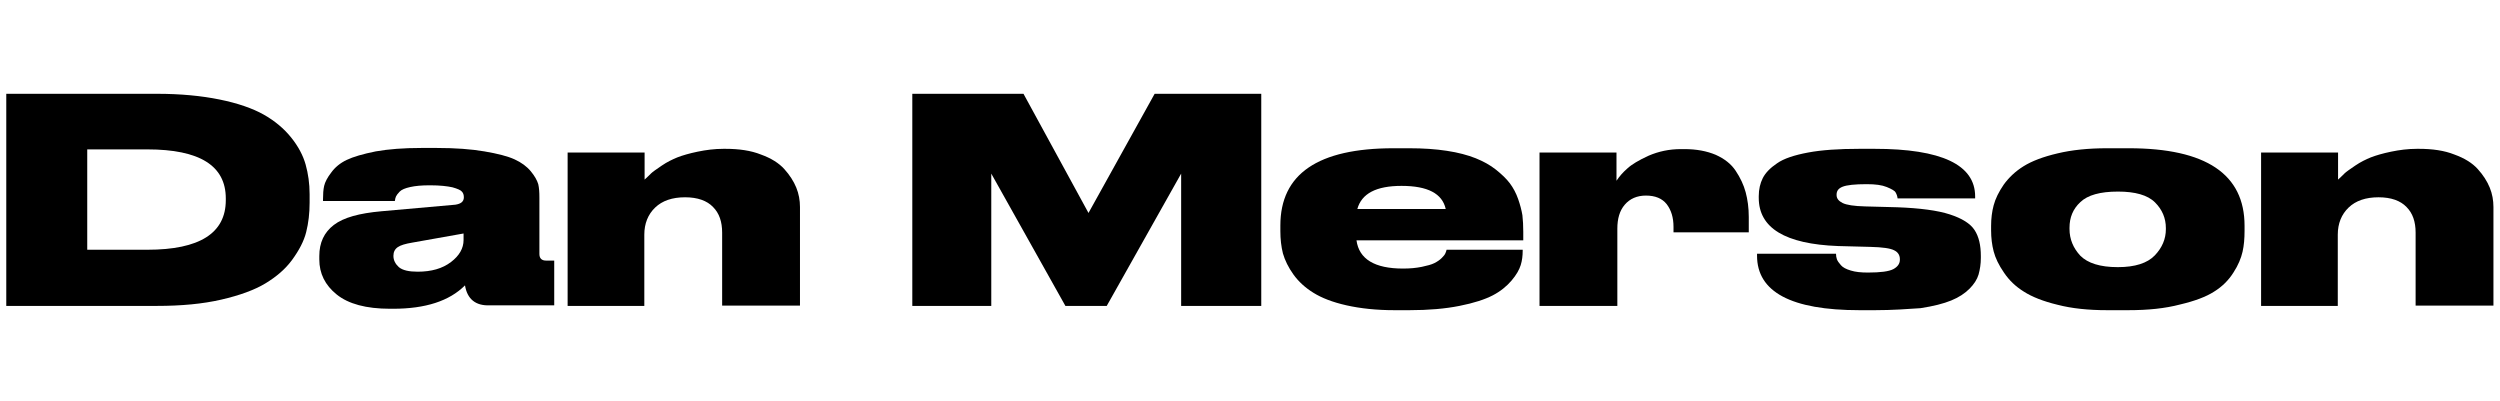
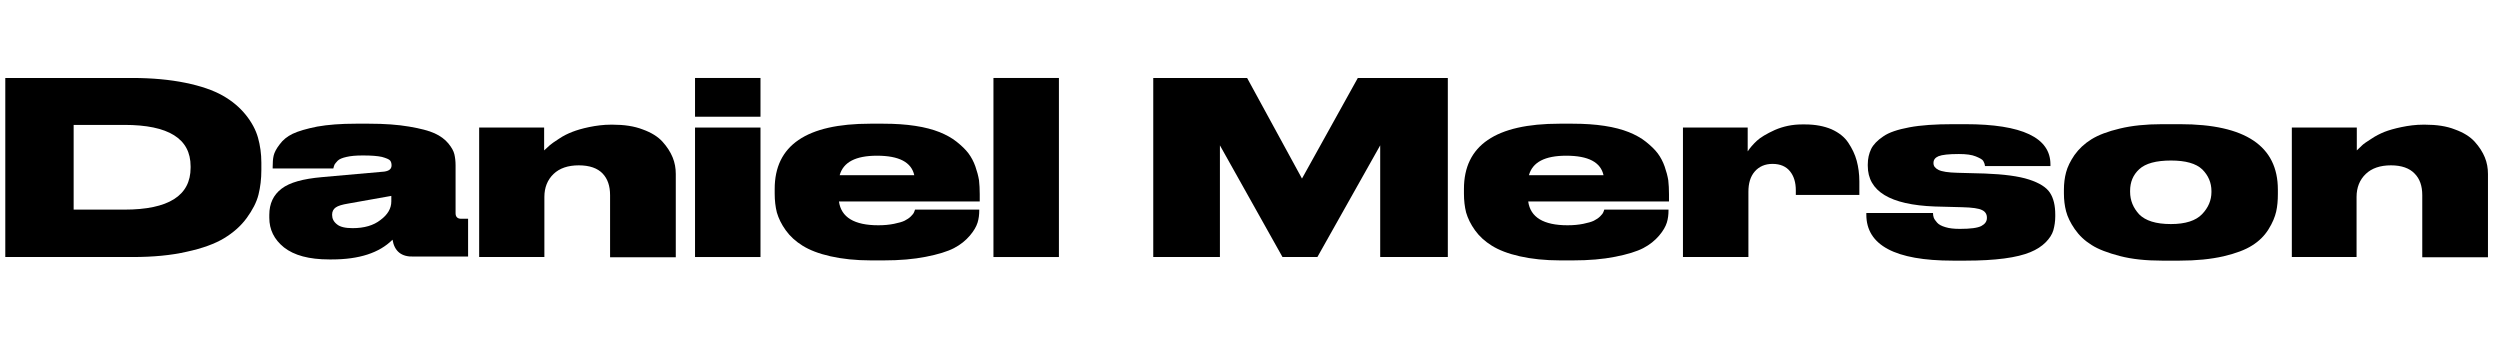
- <svg xmlns="http://www.w3.org/2000/svg" version="1.1" id="Layer_1" x="0px" y="0px" viewBox="0 0 876.9 140.6" style="enable-background:new 0 0 876.9 140.6;" xml:space="preserve">
+ <svg xmlns="http://www.w3.org/2000/svg" version="1.1" id="Layer_1" x="0px" y="0px" viewBox="0 0 1038.8 140.6" style="enable-background:new 0 0 1038.8 140.6;" xml:space="preserve">
  <g>
-     <path d="M2.2,107.3V32.9H55c8.3,0,15.6,0.7,22,2c6.4,1.3,11.6,3.1,15.5,5.3c3.9,2.2,7.1,4.9,9.6,8c2.5,3.1,4.2,6.3,5.1,9.5   c0.9,3.2,1.4,6.7,1.4,10.4v3c0,3.7-0.4,7.1-1.2,10.3c-0.8,3.2-2.5,6.4-4.9,9.7c-2.4,3.3-5.6,6-9.4,8.3c-3.8,2.3-9,4.2-15.5,5.7   c-6.5,1.5-14,2.2-22.5,2.2H2.2z M30.6,52.4v35.2h21.1c18.3,0,27.5-5.8,27.5-17.4v-0.6c0-11.5-9.2-17.2-27.5-17.2H30.6z" />
-     <path d="M163.1,100.1c-5.5,5.5-13.9,8.2-25.2,8.2h-1.1c-8.4,0-14.6-1.7-18.7-5c-4.1-3.3-6.1-7.4-6.1-12.3v-1.2   c0-4.7,1.7-8.3,5.1-10.9c3.4-2.6,8.9-4.1,16.7-4.8l25.9-2.3c2-0.3,3-1.1,3-2.6c0-0.8-0.2-1.5-0.7-2c-0.4-0.5-1.5-1-3.3-1.5   c-1.8-0.4-4.4-0.7-7.7-0.7h-0.4c-2.7,0-4.9,0.2-6.7,0.6c-1.8,0.4-3,0.9-3.7,1.6c-0.7,0.7-1.1,1.3-1.3,1.7c-0.2,0.4-0.3,0.9-0.4,1.6   h-25.2v-0.6c0-1.8,0.1-3.4,0.4-4.7c0.3-1.3,1.1-2.9,2.5-4.7c1.3-1.8,3.1-3.3,5.4-4.4c2.3-1.1,5.7-2.1,10.2-3   c4.5-0.8,9.8-1.2,15.9-1.2h5.6c6.4,0,11.9,0.4,16.6,1.2c4.7,0.8,8.2,1.7,10.6,2.8c2.4,1.1,4.3,2.5,5.7,4.2c1.4,1.7,2.2,3.2,2.6,4.5   c0.3,1.3,0.4,2.8,0.4,4.6v19.9c0,1.5,0.8,2.3,2.3,2.3h2.9v15.7h-22.6C166.8,107.3,163.9,104.9,163.1,100.1z M162.6,84.2v-2.3   l-18,3.2c-2.4,0.4-4.1,0.9-5.1,1.6c-1,0.7-1.5,1.7-1.5,3v0.1c0,1.5,0.7,2.8,1.9,3.9c1.3,1.1,3.5,1.6,6.6,1.6   c4.8,0,8.7-1.1,11.7-3.4C161.1,89.7,162.6,87.1,162.6,84.2z" />
-     <path d="M199.1,107.3V53.5h27V63c1-0.9,1.8-1.7,2.3-2.2s1.8-1.4,3.7-2.7c1.9-1.3,3.8-2.2,5.5-2.9c1.8-0.7,4.2-1.4,7.1-2   c2.9-0.6,5.9-1,9.1-1h0.6c4.8,0,9,0.6,12.5,2c3.6,1.3,6.3,3,8.2,5.1c1.9,2.1,3.3,4.3,4.2,6.5c0.9,2.2,1.3,4.5,1.3,6.8v34.6h-27.3   V81.6c0-3.8-1-6.8-3.2-9c-2.1-2.2-5.4-3.4-9.8-3.4c-4.5,0-8,1.2-10.5,3.6c-2.5,2.4-3.8,5.6-3.8,9.5v25H199.1z" />
-     <path d="M320,107.3V32.9h39l22.8,41.8L405,32.9h37.4v74.4h-28.1V60.9l-26.1,46.4h-14.5l-26-46.4v46.4H320z" />
-     <path d="M534.1,87.7v0.2c0,1.8-0.2,3.5-0.7,5.1c-0.5,1.6-1.5,3.4-3.2,5.4c-1.7,2-3.9,3.8-6.6,5.2c-2.7,1.4-6.6,2.7-11.7,3.7   c-5,1-10.9,1.5-17.5,1.5h-5.3c-6.3,0-11.9-0.6-16.8-1.7c-4.9-1.1-8.7-2.6-11.6-4.4c-2.9-1.8-5.2-3.9-7-6.4s-3-5-3.7-7.4   c-0.6-2.4-0.9-5-0.9-7.8v-2c0-18.1,13.2-27.1,39.7-27.1h5.5c4.9,0,9.3,0.3,13.2,0.9c4,0.6,7.3,1.5,10.1,2.6c2.7,1.1,5.1,2.4,7.1,4   c2,1.6,3.7,3.2,4.9,4.8c1.2,1.6,2.2,3.5,2.9,5.5c0.7,2,1.2,3.9,1.5,5.7c0.2,1.8,0.3,3.7,0.3,5.8v3h-58.5c0.9,6.6,6.4,9.9,16.3,9.9   h0.1c2.4,0,4.5-0.2,6.5-0.6c1.9-0.4,3.4-0.8,4.4-1.3c1-0.5,1.9-1.1,2.6-1.8c0.7-0.7,1.1-1.2,1.3-1.7c0.2-0.4,0.3-0.8,0.4-1.2H534.1   z M491.6,65.2c-8.9,0-14,2.7-15.5,8.1h31C505.9,67.9,500.8,65.2,491.6,65.2z" />
-     <path d="M567,53.5v9.9c1-1.5,2.2-2.9,3.8-4.3c1.5-1.4,4-2.9,7.5-4.5c3.5-1.5,7.2-2.3,11.3-2.3h1.2c4.3,0,7.9,0.7,11,2   c3.1,1.4,5.4,3.2,7,5.6c1.6,2.4,2.8,4.9,3.5,7.5c0.7,2.6,1.1,5.5,1.1,8.7v5.4h-26.4v-1.9c0-3.3-0.8-5.9-2.4-8c-1.6-2-4-3-7.3-3   c-3.1,0-5.6,1.1-7.4,3.2c-1.8,2.1-2.6,4.9-2.6,8.4v27.1H540V53.5H567z" />
-     <path d="M657.7,108.8h-5.5c-23.9,0-35.9-6.4-35.9-19.1V89H644c0,0.7,0.1,1.3,0.3,1.9c0.2,0.6,0.7,1.3,1.4,2.1   c0.7,0.8,1.8,1.4,3.5,1.9c1.6,0.5,3.6,0.7,5.9,0.7h0.2c4.3,0,7.3-0.4,8.8-1.2c1.5-0.8,2.3-1.9,2.3-3.3v-0.2c0-1.4-0.7-2.5-2-3.1   c-1.3-0.7-4.1-1.1-8.3-1.2l-11.4-0.3c-18.5-0.7-27.8-6.3-27.8-16.9v-0.6c0-2.4,0.5-4.5,1.4-6.3c0.9-1.8,2.6-3.6,5-5.2   c2.4-1.7,6.1-2.9,10.9-3.8c4.8-0.9,10.8-1.3,18-1.3h5.3c23.5,0,35.3,5.6,35.3,16.7v0.7h-27.2c-0.1-0.9-0.4-1.6-0.7-2.1   c-0.3-0.6-1.4-1.2-3.1-1.9c-1.7-0.7-4-1-7-1h-0.1c-4.1,0-6.9,0.3-8.4,0.9s-2.1,1.5-2.1,2.8v0.1c0,1.2,0.7,2.1,2.1,2.8   c1.4,0.7,4,1.1,7.9,1.2l11.3,0.3c7.9,0.3,14.1,1.1,18.4,2.5c4.3,1.4,7.2,3.2,8.7,5.5c1.5,2.3,2.2,5.3,2.2,9.1v0.7   c0,2.1-0.3,4-0.8,5.8c-0.5,1.7-1.6,3.4-3.2,5c-1.6,1.6-3.7,3-6.4,4.1c-2.7,1.1-6.2,2-10.8,2.7C669.1,108.4,663.8,108.8,657.7,108.8   z" />
-     <path d="M746.5,108.8h-7.4c-6.6,0-12.4-0.6-17.4-1.9c-5-1.2-9-2.8-11.8-4.6c-2.9-1.8-5.2-4-7-6.7c-1.8-2.6-3-5.1-3.6-7.4   c-0.6-2.3-0.9-4.8-0.9-7.4v-1.6c0-2.5,0.3-5,0.9-7.2c0.6-2.3,1.8-4.7,3.5-7.2c1.8-2.5,4.1-4.7,7-6.5c2.9-1.8,6.8-3.3,11.9-4.5   c5-1.2,10.8-1.8,17.4-1.8h7.6c27.1,0,40.6,9.1,40.6,27.2V81c0,2.7-0.2,5.1-0.7,7.3c-0.5,2.2-1.5,4.7-3.2,7.3   c-1.7,2.7-3.9,4.9-6.8,6.7c-2.8,1.8-6.8,3.3-11.9,4.5C759.4,108.2,753.4,108.8,746.5,108.8z M742.9,67.2L742.9,67.2   c-6.2,0-10.6,1.2-13.2,3.7c-2.6,2.4-3.8,5.4-3.8,9v0.4c0,3.6,1.3,6.7,3.8,9.4c2.6,2.6,6.9,4,13.1,4h0.1c6,0,10.3-1.4,12.9-4.1   c2.6-2.7,3.9-5.8,3.9-9.2v-0.4c0-3.5-1.3-6.5-3.8-9C753.3,68.4,748.9,67.2,742.9,67.2z" />
-     <path d="M793.1,107.3V53.5h27V63c1-0.9,1.8-1.7,2.3-2.2s1.8-1.4,3.7-2.7c1.9-1.3,3.8-2.2,5.5-2.9c1.8-0.7,4.2-1.4,7.1-2   c2.9-0.6,5.9-1,9.1-1h0.6c4.8,0,9,0.6,12.5,2c3.6,1.3,6.3,3,8.2,5.1c1.9,2.1,3.3,4.3,4.2,6.5c0.9,2.2,1.3,4.5,1.3,6.8v34.6h-27.3   V81.6c0-3.8-1-6.8-3.2-9c-2.1-2.2-5.4-3.4-9.8-3.4c-4.5,0-8,1.2-10.5,3.6c-2.5,2.4-3.8,5.6-3.8,9.5v25H793.1z" />
+     <path d="M2.2,106.8V32.4H55c8.3,0,15.6,0.7,22,2c6.4,1.3,11.6,3.1,15.5,5.3c3.9,2.2,7.1,4.9,9.6,8c2.5,3.1,4.2,6.3,5.1,9.5   c0.9,3.2,1.4,6.7,1.4,10.4v3c0,3.7-0.4,7.1-1.2,10.3c-0.8,3.2-2.5,6.4-4.9,9.7c-2.4,3.3-5.6,6.1-9.4,8.4c-3.8,2.3-9,4.2-15.5,5.6   c-6.5,1.5-14,2.2-22.5,2.2H2.2z M30.6,51.9v35.2h21.1c18.3,0,27.5-5.8,27.5-17.4v-0.6c0-11.5-9.2-17.2-27.5-17.2H30.6z" />
+     <path d="M163.1,99.6c-5.5,5.5-13.9,8.2-25.2,8.2h-1.1c-8.4,0-14.6-1.7-18.8-5c-4.1-3.3-6.1-7.4-6.1-12.3v-1.2   c0-4.7,1.7-8.3,5.1-10.9c3.4-2.6,8.9-4.1,16.8-4.8l25.9-2.3c2-0.3,3-1.1,3-2.6c0-0.8-0.2-1.5-0.6-2c-0.4-0.5-1.6-1-3.4-1.5   c-1.8-0.4-4.4-0.6-7.7-0.6h-0.4c-2.7,0-4.9,0.2-6.6,0.6c-1.8,0.4-3,0.9-3.7,1.6c-0.7,0.7-1.1,1.3-1.3,1.6c-0.2,0.4-0.3,0.9-0.5,1.6   h-25.2v-0.6c0-1.8,0.1-3.4,0.4-4.7c0.3-1.3,1.1-2.9,2.5-4.7c1.3-1.8,3.1-3.3,5.4-4.4c2.3-1.1,5.7-2.1,10.2-3   c4.5-0.8,9.8-1.2,16-1.2h5.6c6.4,0,11.9,0.4,16.6,1.2c4.7,0.8,8.2,1.7,10.6,2.8s4.3,2.5,5.7,4.2c1.4,1.7,2.2,3.2,2.5,4.5   c0.3,1.3,0.5,2.8,0.5,4.6v19.9c0,1.5,0.8,2.3,2.3,2.3h2.9v15.7h-22.6C166.8,106.8,163.9,104.4,163.1,99.6z M162.6,83.7v-2.3   l-18,3.2c-2.4,0.4-4.1,0.9-5.1,1.6c-1,0.7-1.5,1.7-1.5,3v0.1c0,1.5,0.6,2.8,2,3.9c1.3,1.1,3.5,1.6,6.5,1.6c4.8,0,8.7-1.1,11.6-3.4   C161.1,89.2,162.6,86.6,162.6,83.7z" />
+     <path d="M199.1,106.8V53h27v9.5c1-0.9,1.8-1.7,2.4-2.2c0.6-0.5,1.8-1.4,3.7-2.6c1.9-1.3,3.8-2.2,5.6-2.9c1.8-0.7,4.1-1.4,7-2   c2.9-0.6,6-1,9.1-1h0.6c4.8,0,9,0.6,12.6,2c3.6,1.3,6.3,3,8.2,5.1c1.9,2.1,3.3,4.3,4.2,6.5c0.9,2.2,1.3,4.5,1.3,6.9v34.6h-27.3   V81.1c0-3.8-1-6.8-3.1-9c-2.1-2.2-5.4-3.4-9.9-3.4c-4.5,0-8,1.2-10.5,3.6c-2.5,2.4-3.8,5.6-3.8,9.5v25H199.1z" />
+     <path d="M316,32.4v16.1h-27.2V32.4H316z M316,53v53.8h-27.2V53H316z" />
+     <path d="M406.9,87.2v0.2c0,1.8-0.2,3.5-0.7,5.1c-0.5,1.6-1.5,3.4-3.2,5.4c-1.7,2-3.9,3.8-6.6,5.2c-2.7,1.4-6.6,2.6-11.7,3.6   c-5,1-10.9,1.5-17.5,1.5h-5.3c-6.3,0-11.9-0.6-16.8-1.7c-4.9-1.1-8.7-2.6-11.6-4.4c-2.9-1.8-5.2-3.9-7-6.4s-3-5-3.7-7.4   c-0.6-2.4-0.9-5-0.9-7.8v-2c0-18.1,13.2-27.1,39.7-27.1h5.5c4.9,0,9.3,0.3,13.2,0.9c4,0.6,7.3,1.5,10.1,2.6c2.7,1.1,5.1,2.4,7.1,4   c2,1.6,3.7,3.2,4.9,4.8c1.2,1.6,2.2,3.5,2.9,5.5c0.7,2,1.2,3.9,1.5,5.7c0.2,1.8,0.3,3.7,0.3,5.8v3h-58.5c0.9,6.6,6.4,9.9,16.3,9.9   h0.1c2.4,0,4.5-0.2,6.5-0.6c1.9-0.4,3.4-0.8,4.4-1.3c1-0.5,1.9-1.1,2.6-1.8c0.7-0.7,1.1-1.2,1.3-1.7c0.2-0.4,0.3-0.8,0.4-1.1H406.9   z M364.4,64.7c-8.9,0-14,2.7-15.5,8.1h31C378.7,67.4,373.6,64.7,364.4,64.7z" />
+     <path d="M440,32.4v74.4h-27.2V32.4H440z" />
+     <path d="M479.2,106.8V32.4h39L541,74.2l23.2-41.8h37.4v74.4h-28.1V60.4l-26.1,46.4h-14.5l-26-46.4v46.4H479.2z" />
+     <path d="M693.3,87.2v0.2c0,1.8-0.2,3.5-0.7,5.1c-0.5,1.6-1.5,3.4-3.2,5.4c-1.7,2-3.9,3.8-6.6,5.2c-2.7,1.4-6.6,2.6-11.7,3.6   c-5,1-10.9,1.5-17.5,1.5h-5.3c-6.3,0-11.9-0.6-16.8-1.7c-4.9-1.1-8.7-2.6-11.6-4.4c-2.9-1.8-5.2-3.9-7-6.4s-3-5-3.7-7.4   c-0.6-2.4-0.9-5-0.9-7.8v-2c0-18.1,13.2-27.1,39.7-27.1h5.5c4.9,0,9.3,0.3,13.2,0.9c4,0.6,7.3,1.5,10.1,2.6c2.7,1.1,5.1,2.4,7.1,4   c2,1.6,3.7,3.2,4.9,4.8c1.2,1.6,2.2,3.5,2.9,5.5c0.7,2,1.2,3.9,1.5,5.7c0.2,1.8,0.3,3.7,0.3,5.8v3H635c0.9,6.6,6.4,9.9,16.3,9.9   h0.1c2.4,0,4.5-0.2,6.5-0.6c1.9-0.4,3.4-0.8,4.4-1.3c1-0.5,1.9-1.1,2.6-1.8c0.7-0.7,1.1-1.2,1.3-1.7c0.2-0.4,0.3-0.8,0.4-1.1H693.3   z M650.8,64.7c-8.9,0-14,2.7-15.5,8.1h31C665.1,67.4,660,64.7,650.8,64.7z" />
+     <path d="M726.2,53v9.9c1-1.5,2.2-2.9,3.8-4.4c1.5-1.4,4-2.9,7.5-4.5c3.5-1.5,7.2-2.3,11.3-2.3h1.2c4.3,0,7.9,0.7,11,2   c3.1,1.4,5.4,3.2,7,5.6c1.6,2.4,2.8,4.9,3.5,7.5c0.7,2.6,1.1,5.5,1.1,8.6V81h-26.4v-1.9c0-3.3-0.8-5.9-2.4-7.9   c-1.6-2-4-3.1-7.3-3.1c-3.1,0-5.6,1.1-7.4,3.2c-1.8,2.1-2.6,4.9-2.6,8.4v27.1h-27.2V53H726.2z" />
+     <path d="M816.9,108.3h-5.5c-23.9,0-35.9-6.4-35.9-19.1v-0.7h27.7c0,0.7,0.1,1.3,0.3,1.9c0.2,0.6,0.7,1.3,1.4,2.1   c0.7,0.8,1.8,1.4,3.5,1.9c1.6,0.5,3.6,0.7,5.9,0.7h0.2c4.3,0,7.3-0.4,8.8-1.2c1.5-0.8,2.3-1.9,2.3-3.3v-0.2c0-1.4-0.7-2.5-2-3.1   c-1.3-0.7-4.1-1.1-8.3-1.2l-11.4-0.3c-18.5-0.7-27.8-6.3-27.8-16.9v-0.6c0-2.4,0.5-4.5,1.4-6.4c0.9-1.8,2.6-3.6,5-5.2   c2.4-1.7,6.1-2.9,10.9-3.8c4.8-0.9,10.8-1.3,18-1.3h5.3c23.5,0,35.3,5.6,35.3,16.7v0.7h-27.2c-0.1-0.9-0.4-1.6-0.7-2.1   c-0.3-0.6-1.4-1.2-3.1-1.9c-1.7-0.7-4-1-7-1h-0.1c-4.1,0-6.9,0.3-8.4,0.9c-1.4,0.6-2.1,1.5-2.1,2.8v0.1c0,1.2,0.7,2.1,2.1,2.8   c1.4,0.7,4,1.1,7.9,1.2l11.3,0.3c7.9,0.3,14.1,1.1,18.4,2.5c4.3,1.4,7.2,3.2,8.7,5.5c1.5,2.3,2.2,5.3,2.2,9.1v0.7   c0,2.1-0.3,4-0.8,5.8c-0.5,1.7-1.6,3.4-3.2,5c-1.6,1.6-3.7,3-6.4,4.1c-2.7,1.1-6.2,2-10.8,2.6S823,108.3,816.9,108.3z" />
+     <path d="M905.7,108.3h-7.4c-6.6,0-12.4-0.6-17.4-1.9s-9-2.8-11.8-4.6c-2.9-1.8-5.2-4-7-6.6c-1.8-2.6-3-5.1-3.6-7.4   c-0.6-2.3-0.9-4.8-0.9-7.4v-1.6c0-2.5,0.3-5,0.9-7.2c0.6-2.3,1.8-4.7,3.5-7.2c1.8-2.5,4.1-4.7,7-6.5c2.9-1.8,6.8-3.3,11.9-4.5   c5-1.2,10.8-1.8,17.4-1.8h7.6c27.1,0,40.6,9.1,40.6,27.2v1.8c0,2.7-0.2,5.1-0.7,7.3c-0.5,2.2-1.5,4.7-3.2,7.4   c-1.7,2.7-3.9,4.9-6.8,6.7c-2.8,1.8-6.8,3.3-11.9,4.5C918.6,107.7,912.6,108.3,905.7,108.3z M902.1,66.7L902.1,66.7   c-6.2,0-10.6,1.2-13.2,3.6c-2.6,2.4-3.8,5.4-3.8,9v0.4c0,3.6,1.3,6.7,3.8,9.4c2.6,2.6,6.9,4,13.1,4h0.1c6,0,10.3-1.4,12.9-4.1   c2.6-2.7,3.9-5.8,3.9-9.2v-0.4c0-3.5-1.3-6.5-3.8-9C912.5,67.9,908.1,66.7,902.1,66.7z" />
+     <path d="M952.3,106.8V53h27v9.5c1-0.9,1.8-1.7,2.3-2.2s1.8-1.4,3.7-2.6c1.9-1.3,3.8-2.2,5.5-2.9c1.8-0.7,4.2-1.4,7.1-2   c2.9-0.6,5.9-1,9.1-1h0.6c4.8,0,9,0.6,12.5,2c3.6,1.3,6.3,3,8.2,5.1c1.9,2.1,3.3,4.3,4.2,6.5c0.9,2.2,1.3,4.5,1.3,6.9v34.6h-27.3   V81.1c0-3.8-1-6.8-3.2-9c-2.1-2.2-5.4-3.4-9.8-3.4c-4.5,0-8,1.2-10.5,3.6c-2.5,2.4-3.8,5.6-3.8,9.5v25H952.3z" />
  </g>
</svg>
